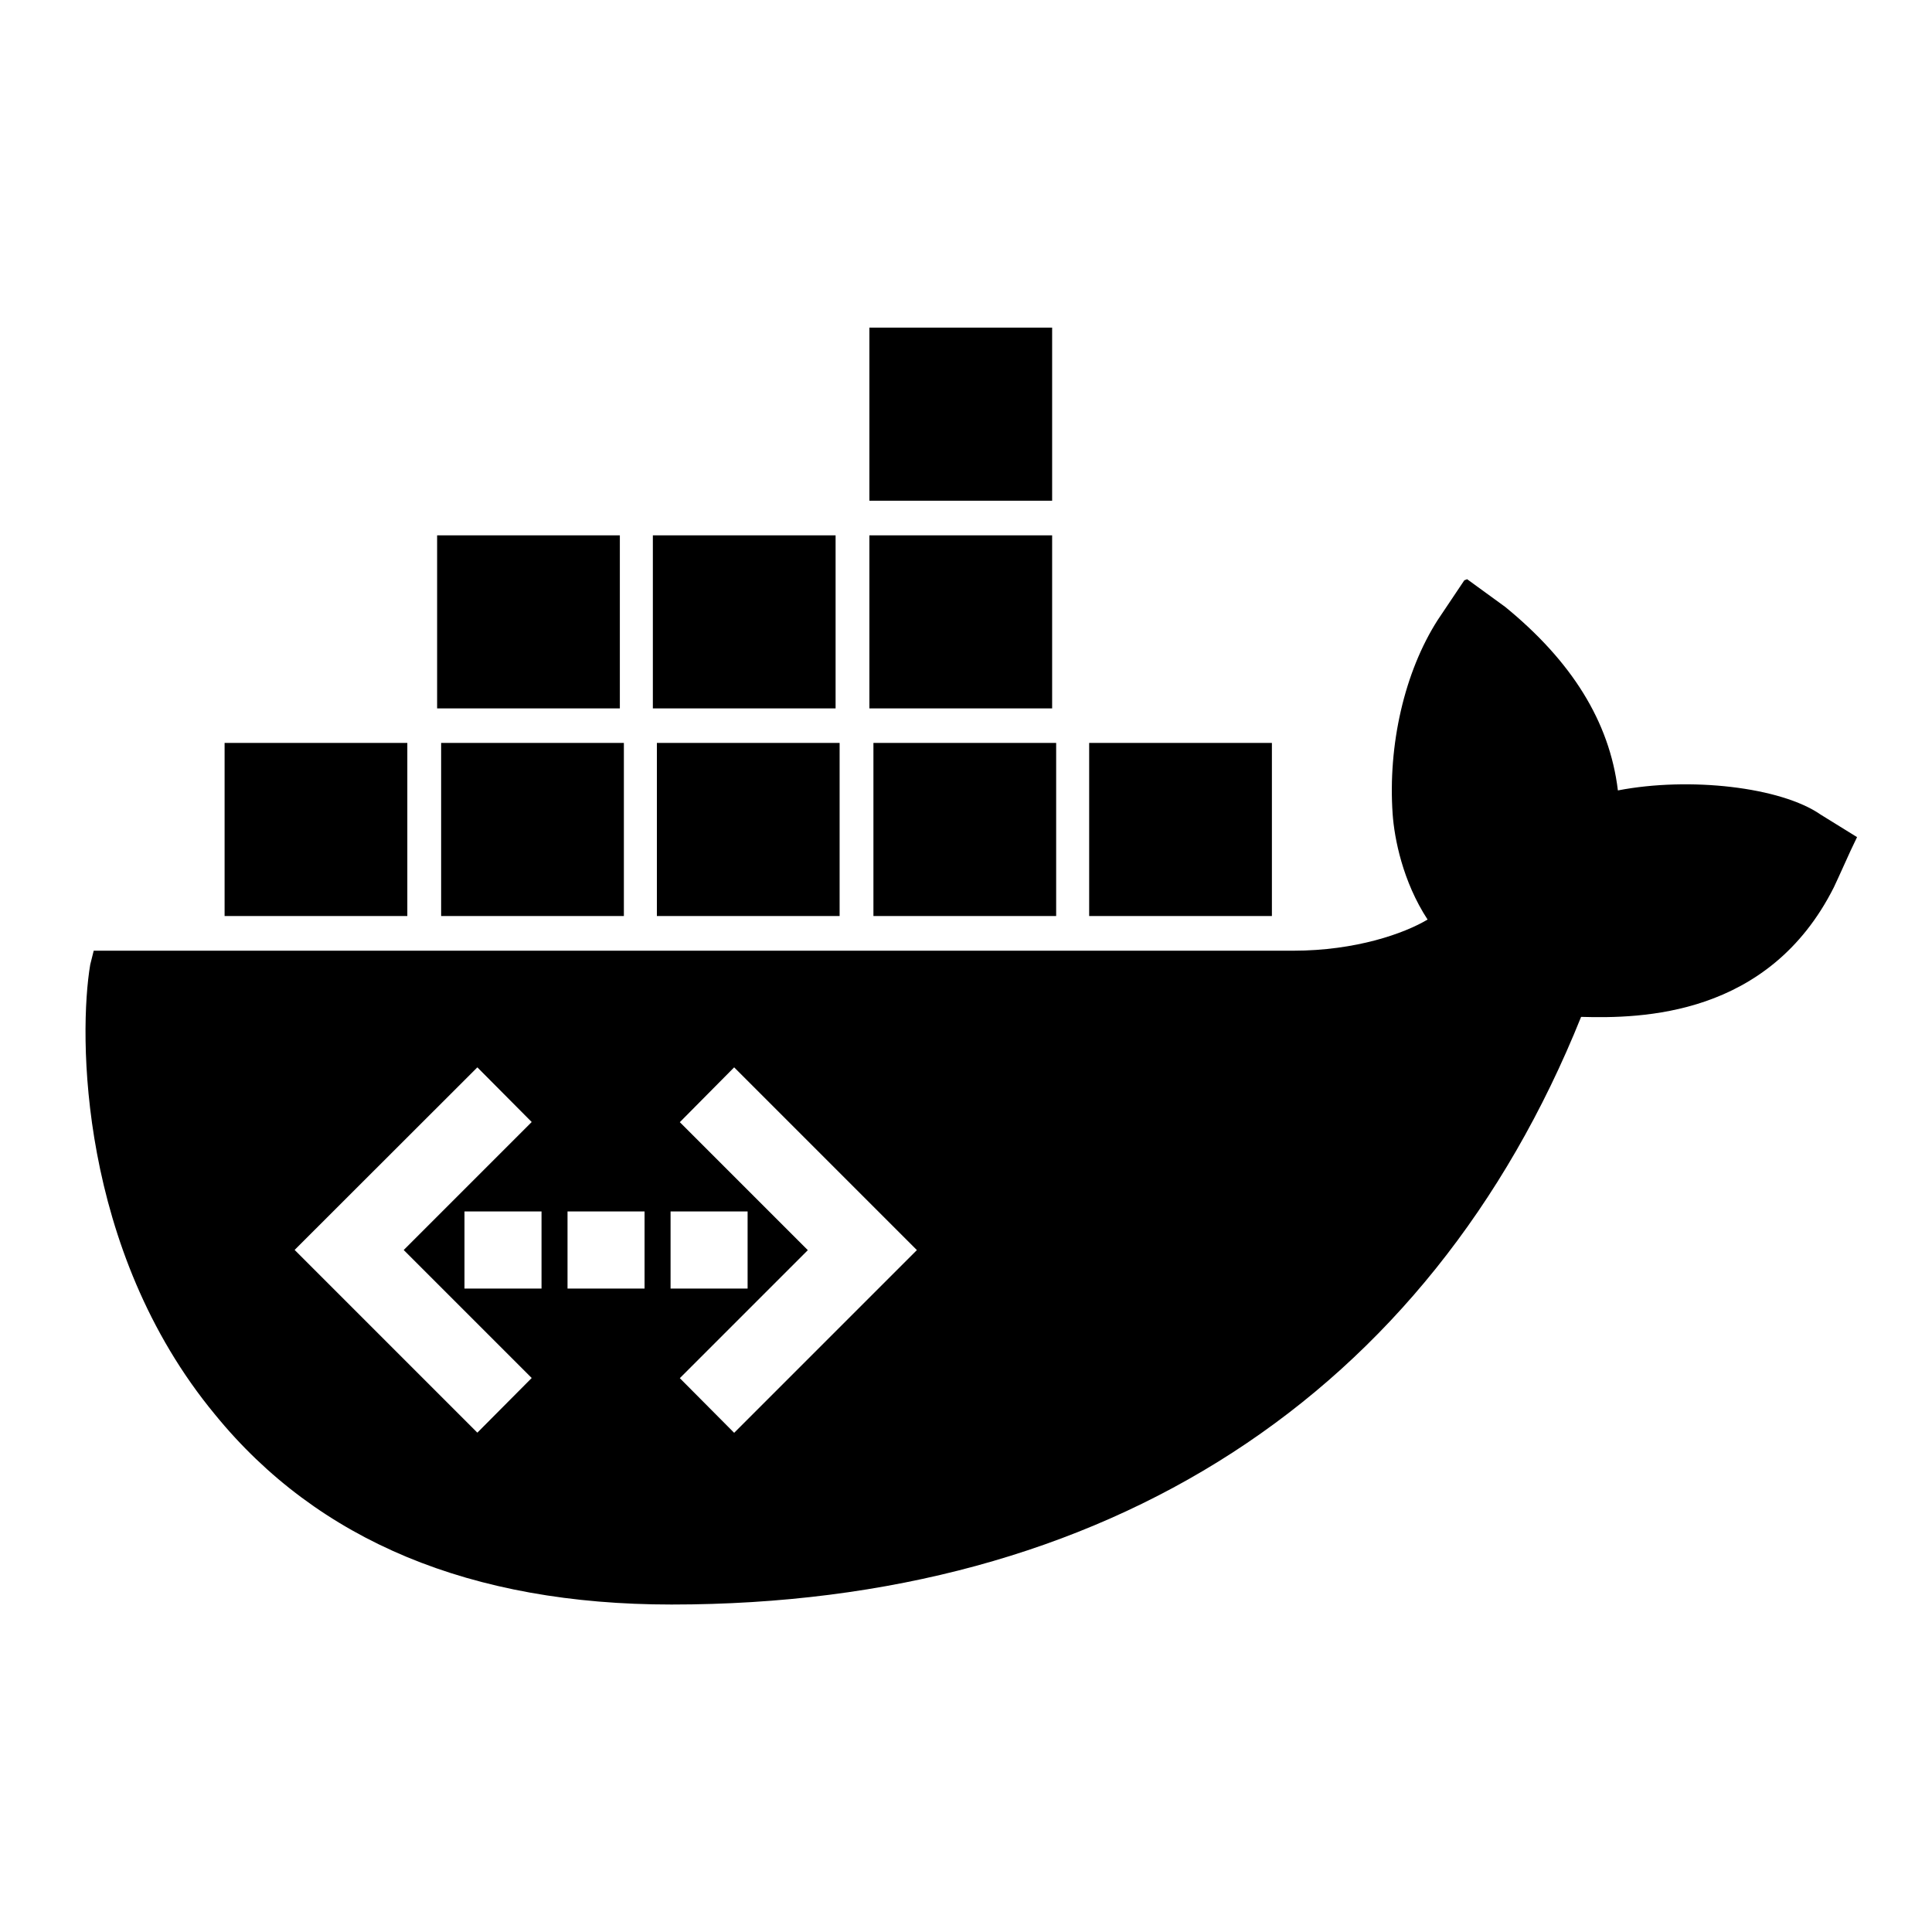
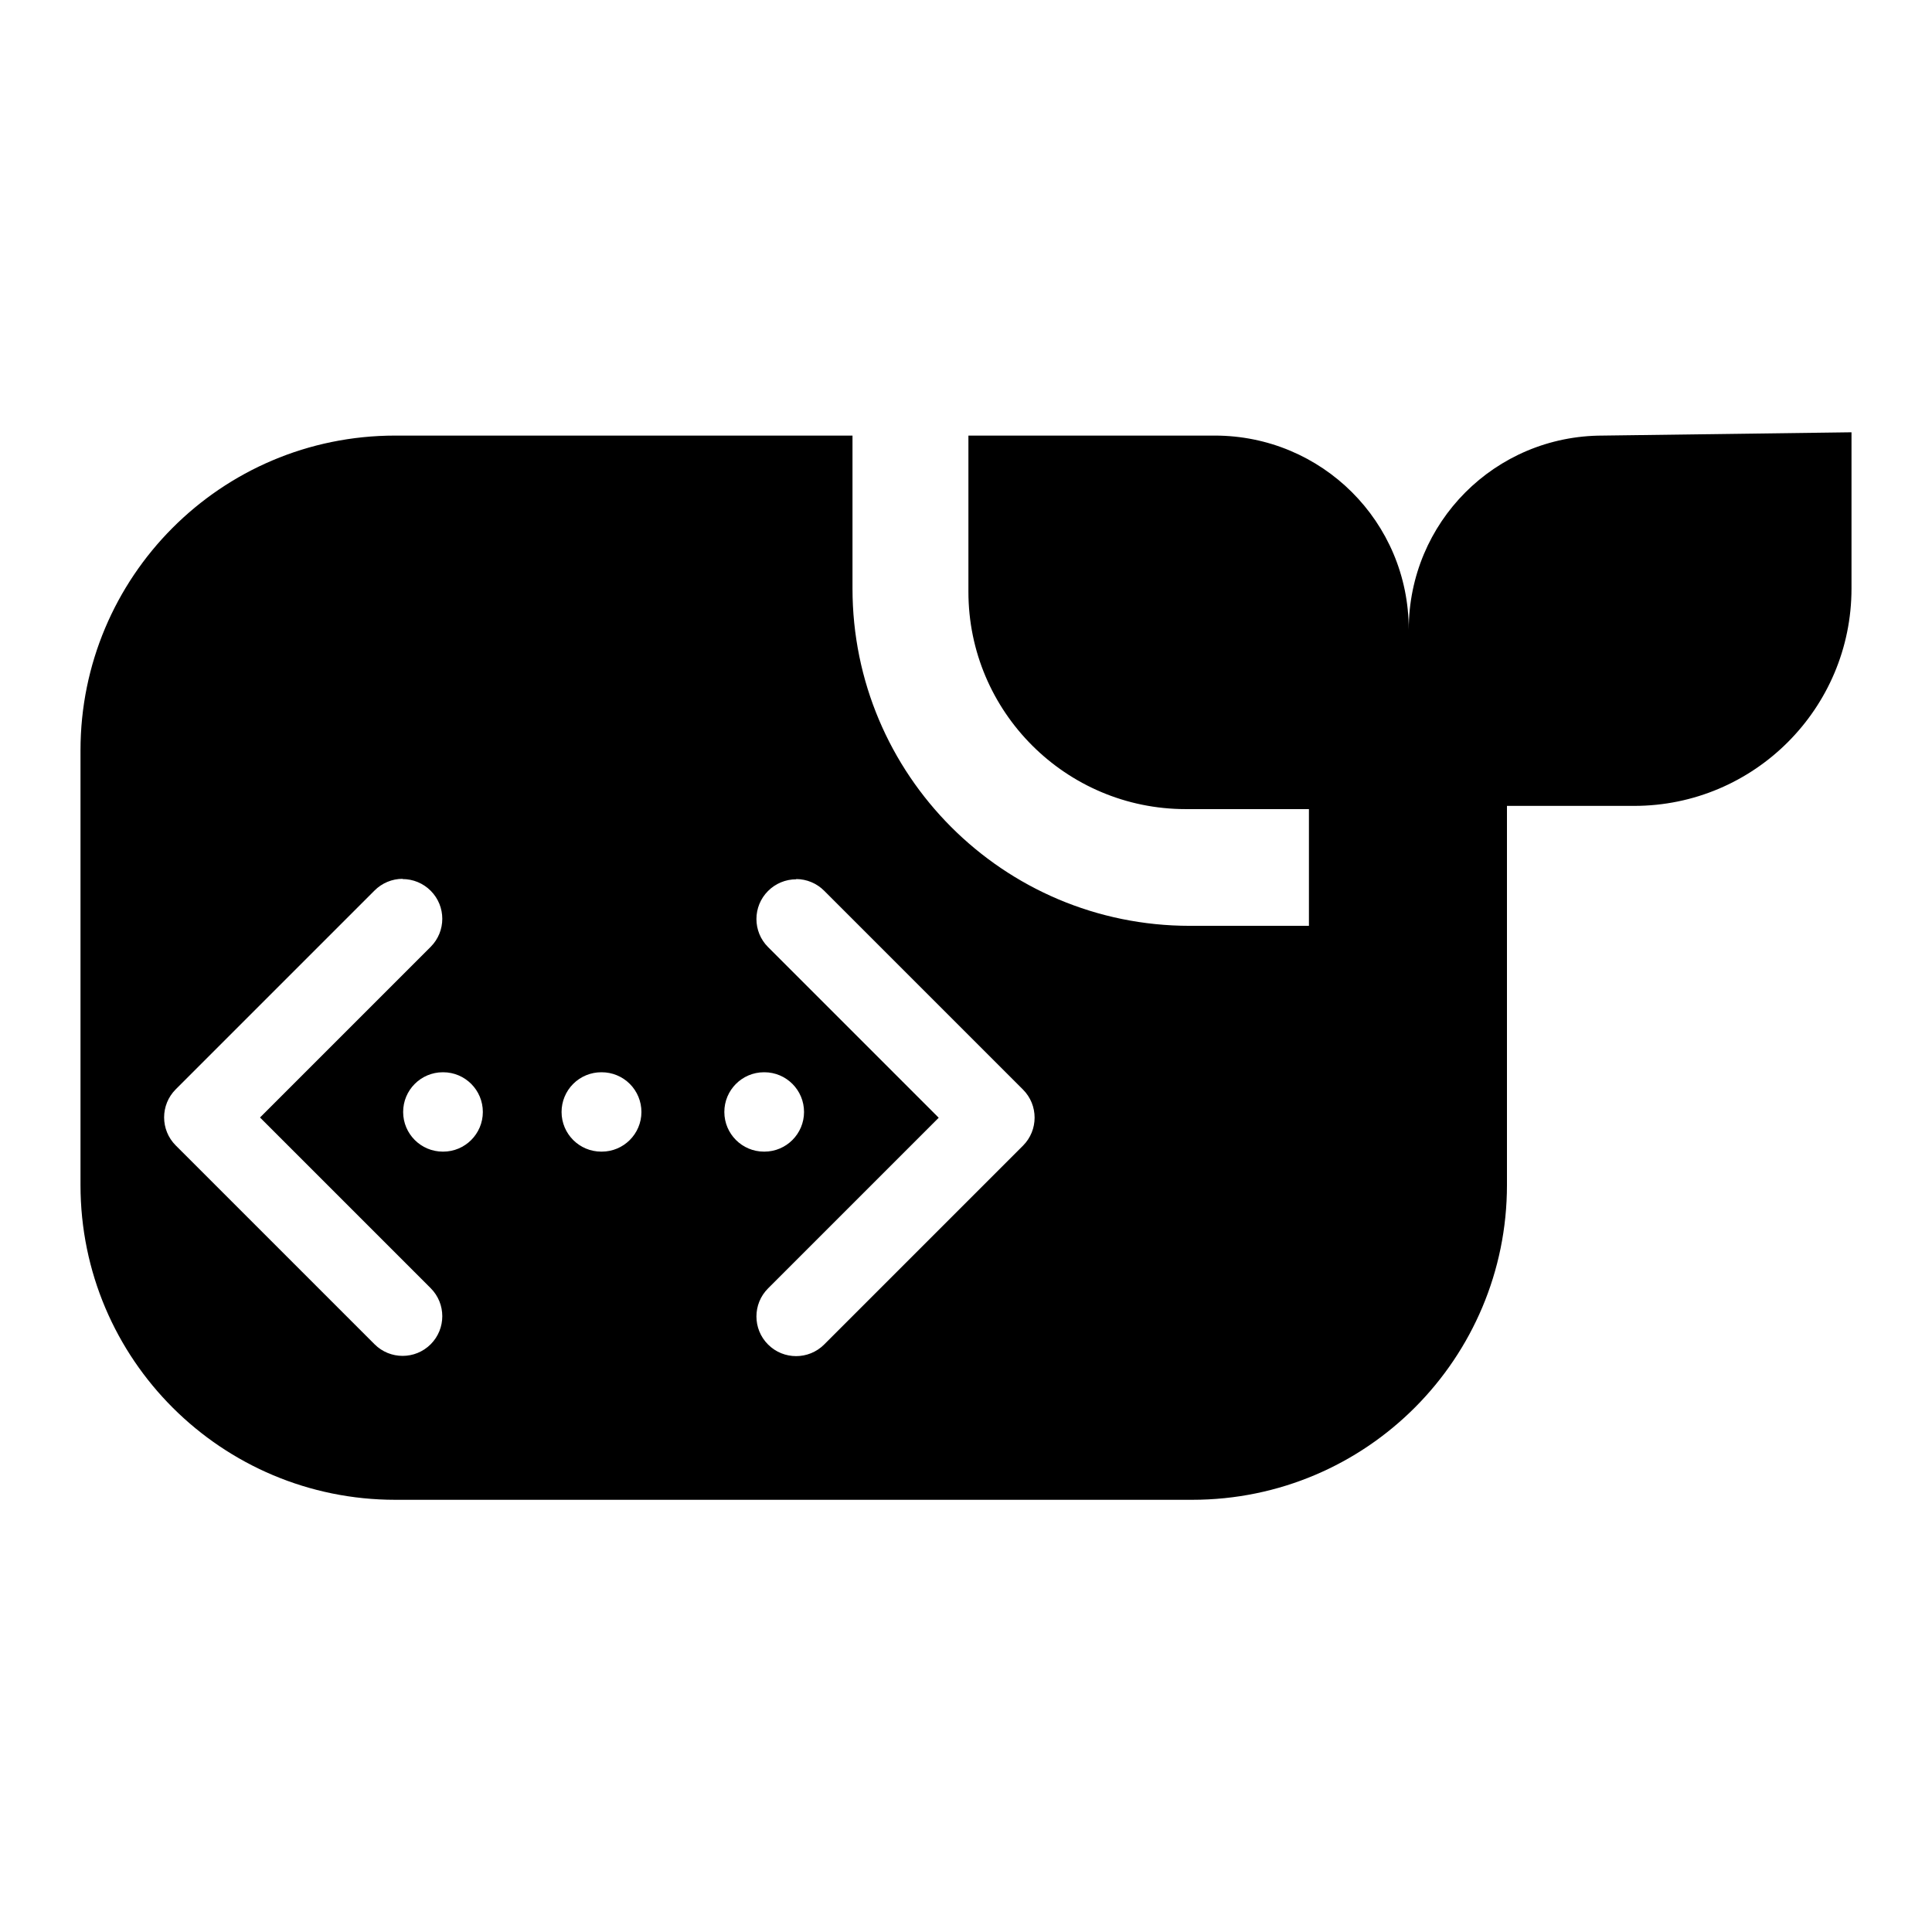
<svg xmlns="http://www.w3.org/2000/svg" fill="currentColor" viewBox="0 0 24 24">
-   <path d="m10.8 4.07v2.15h2.27v-2.15zm-5.37 2.58v2.15h2.27v-2.15zm2.68 0v2.15h2.27v-2.15zm2.69 0v2.15h2.27v-2.15zm7.39.559-.331.494c-.412.644-.619 1.55-.559 2.41.021.301.125.838.434 1.31-.288.172-.889.387-1.67.387h-14.9l-.043.172c-.146.859-.146 3.54 1.55 5.59 1.28 1.57 3.18 2.36 5.67 2.36 5.41 0 9.41-2.6 11.3-7.3.743.021 2.33 0 3.14-1.61.021-.043.06-.129.206-.451l.082-.172-.451-.279c-.494-.344-1.63-.473-2.52-.301-.103-.859-.58-1.61-1.4-2.28l-.473-.344zm-15.4 2.02v2.15h2.27v-2.15zm2.69 0v2.15h2.27v-2.15zm2.68 0v2.15h2.27v-2.15zm2.69 0v2.15h2.27v-2.15zm2.68 0v2.15h2.27v-2.15zm-7.6 4.03.675.679-1.59 1.59 1.59 1.59-.675.679-2.27-2.27zm3.19 0 2.27 2.27-2.27 2.27-.675-.679 1.59-1.59-1.59-1.59zm-3.35 1.79h.957v.958h-.957zm1.28 0h.957v.958h-.957zm1.28 0h.957v.958h-.957z" />
+   <path d="m23 5.37-3.09.041c-1.34 0-2.41 1.08-2.41 2.41-0-1.34-1.08-2.41-2.41-2.41h-3.06v1.94c0 1.49 1.21 2.7 2.7 2.7h1.53v1.45h-1.48c-2.32 0-4.19-1.88-4.19-4.19v-1.9h-5.68c-2.17 0-3.91 1.76-3.91 3.91v5.4c0 2.17 1.76 3.91 3.91 3.91h9.9c2.17 0 3.91-1.76 3.91-3.91v-4.71h1.58c1.49 0 2.7-1.21 2.7-2.7v-1.94zm-18 5.55a.493.493 0 01.35.145.493.493 0 010 .697l-2.12 2.12 2.12 2.12a.493.493 0 010 .697.493.493 0 01-.697 0l-2.47-2.47a.493.493 0 010-.697l2.47-2.47a.493.493 0 01.348-.145zm4.89 0a.493.493 0 01.348.145l2.47 2.47a.493.493 0 010 .697l-2.47 2.47a.493.493 0 01-.697 0 .493.493 0 010-.697l2.12-2.12-2.12-2.12a.493.493 0 010-.697.493.493 0 01.35-.145zm-4.39 2.4h.006a.493.493 0 01.492.494.493.493 0 01-.492.492h-.006a.493.493 0 01-.492-.492.493.493 0 01.492-.494zm1.97 0h.004a.493.493 0 01.494.494.493.493 0 01-.494.492h-.004a.493.493 0 01-.494-.492.493.493 0 01.494-.494zm2.02 0h.006a.493.493 0 01.492.494.493.493 0 01-.492.492h-.006a.493.493 0 01-.492-.492.493.493 0 01.492-.494z" />
</svg>
